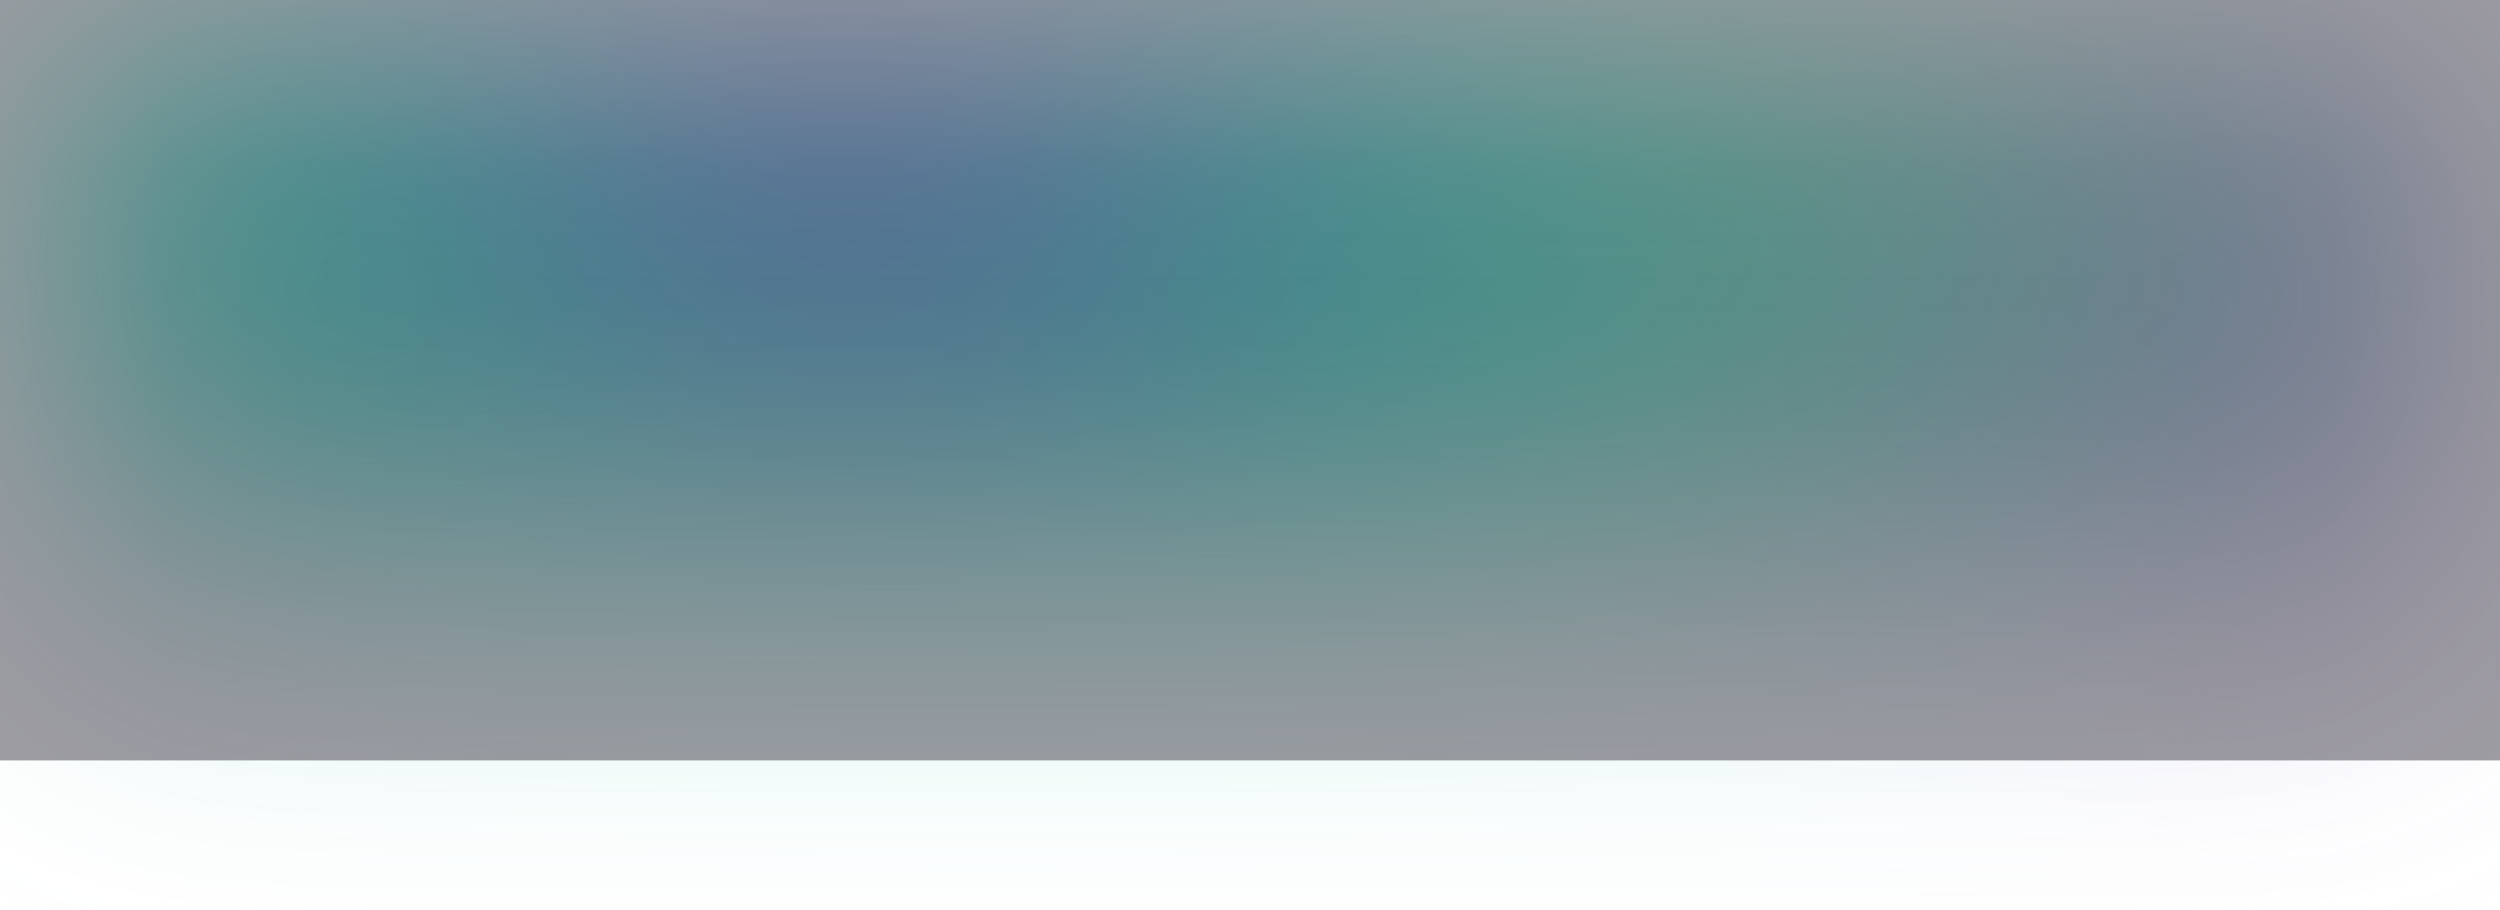
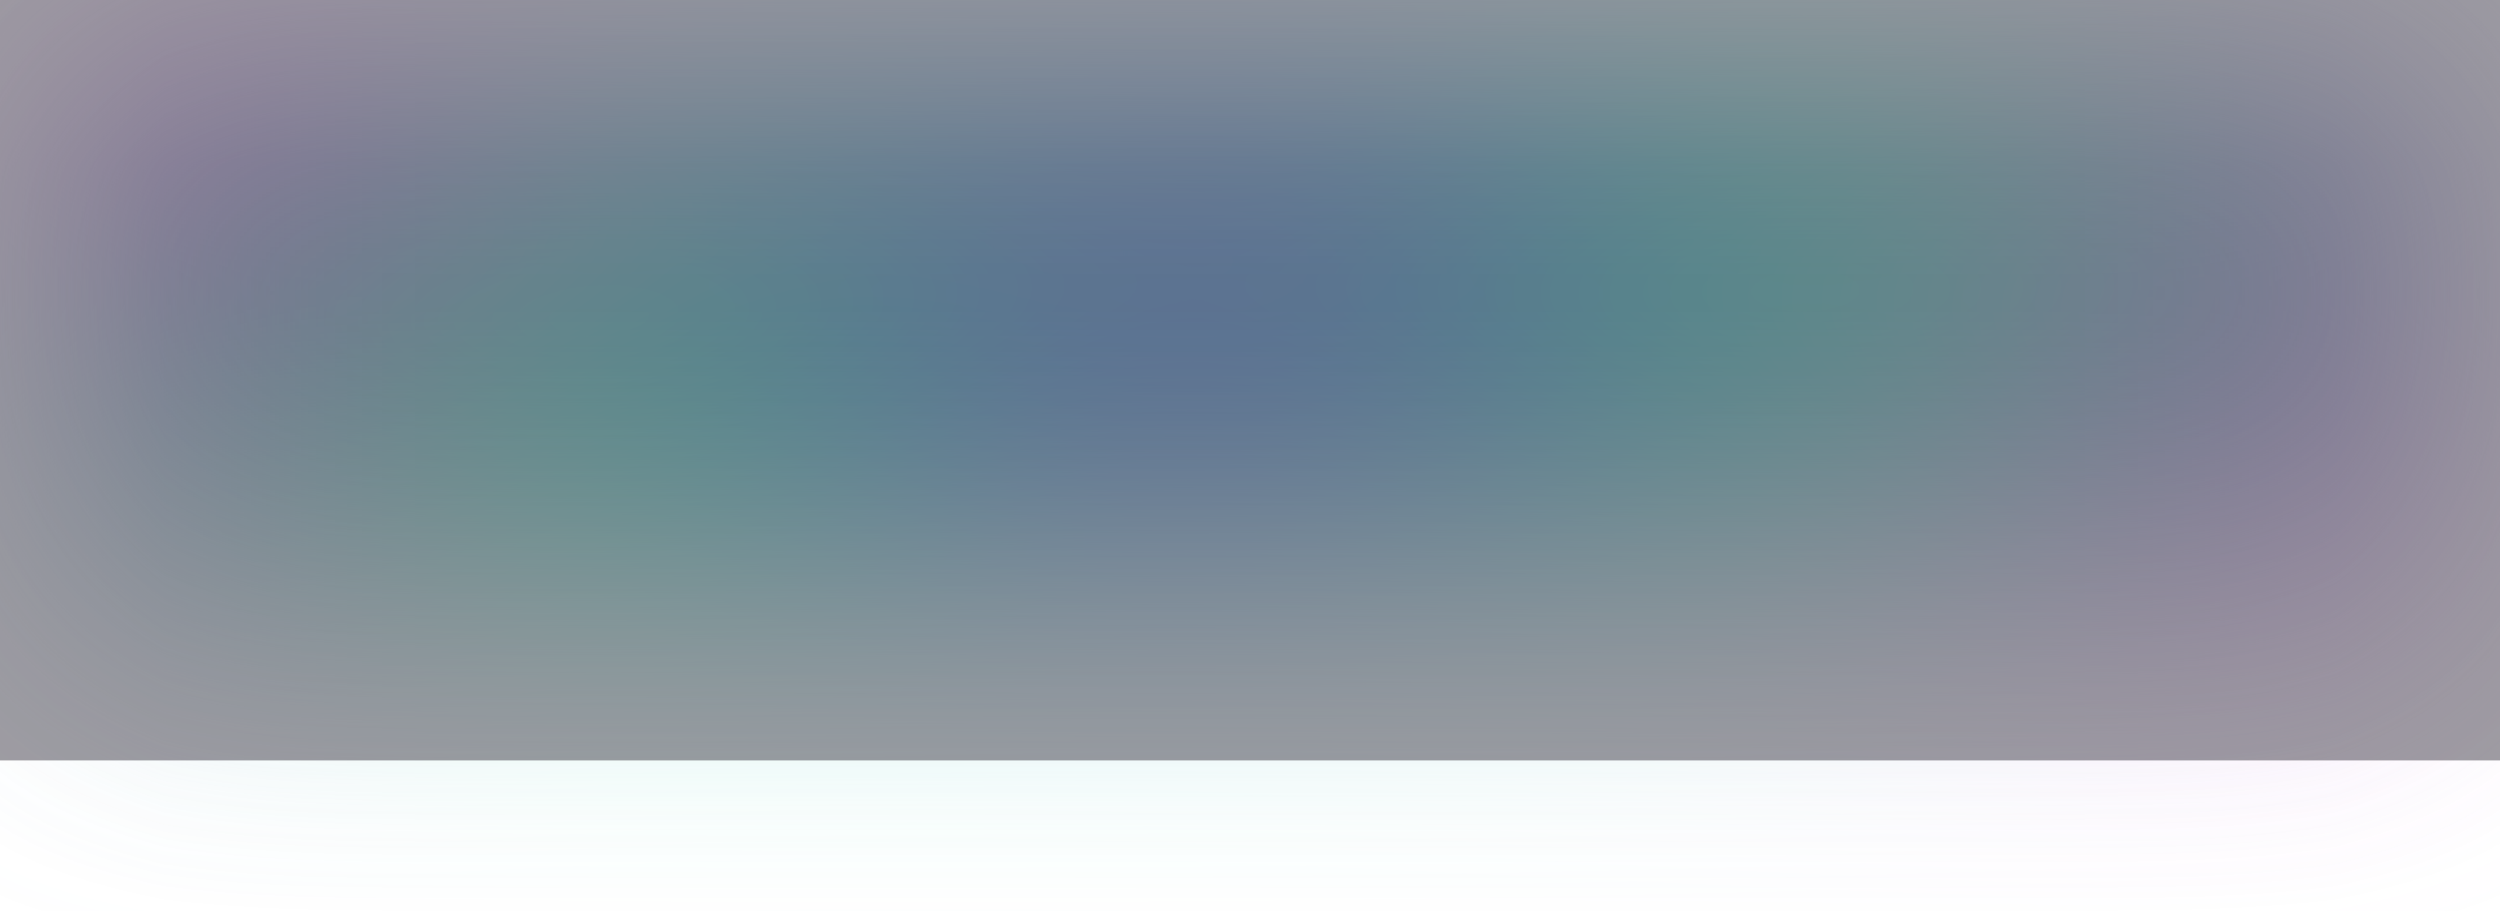
- <svg xmlns="http://www.w3.org/2000/svg" width="1440" height="524" viewBox="0 0 1440 524" fill="none">
+ <svg xmlns="http://www.w3.org/2000/svg" width="1440" height="525" viewBox="0 0 1440 525" fill="none">
  <g opacity="0.8" filter="url(#filter0_f_992_10858)">
-     <rect x="-72" y="-91" width="1571" height="415" fill="url(#paint0_angular_992_10858)" />
+     <rect width="1440" height="324.518" fill="url(#paint0_angular_992_10858)" />
  </g>
-   <rect y="-2" width="1440" height="440" fill="#0F0A1A" fill-opacity="0.4" />
+   <rect width="1440" height="438" fill="#0F0A1A" fill-opacity="0.4" />
  <defs>
-     <filter id="filter0_f_992_10858" x="-272" y="-291" width="1971" height="815" filterUnits="userSpaceOnUse" color-interpolation-filters="sRGB">
+     <filter id="filter0_f_992_10858" x="-200" y="-200" width="1840" height="724.518" filterUnits="userSpaceOnUse" color-interpolation-filters="sRGB">
      <feFlood flood-opacity="0" result="BackgroundImageFix" />
      <feBlend mode="normal" in="SourceGraphic" in2="BackgroundImageFix" result="shape" />
      <feGaussianBlur stdDeviation="100" result="effect1_foregroundBlur_992_10858" />
    </filter>
-     <radialGradient id="paint0_angular_992_10858" cx="0" cy="0" r="1" gradientUnits="userSpaceOnUse" gradientTransform="translate(488.28 116.5) rotate(2.01093) scale(1254.35 329.703)">
-       <stop offset="0.11" stop-color="#844AEF" />
-       <stop offset="0.183" stop-color="#1FB8CD" />
-       <stop offset="0.272" stop-color="#1EDBD7" />
-       <stop offset="0.407" stop-color="#4CEEB6" />
+     <radialGradient id="paint0_angular_992_10858" cx="0" cy="0" r="1" gradientUnits="userSpaceOnUse" gradientTransform="translate(688.5 192.123) rotate(-4.92303) scale(968.573 217.277)">
+       <stop offset="0.175" stop-color="#844AEF" />
+       <stop offset="0.264" stop-color="#1FB8CD" />
+       <stop offset="0.32" stop-color="#1EDBD7" />
+       <stop offset="0.369" stop-color="#4CEEB6" />
      <stop offset="0.954" stop-color="#DB83E9" />
    </radialGradient>
  </defs>
</svg>
